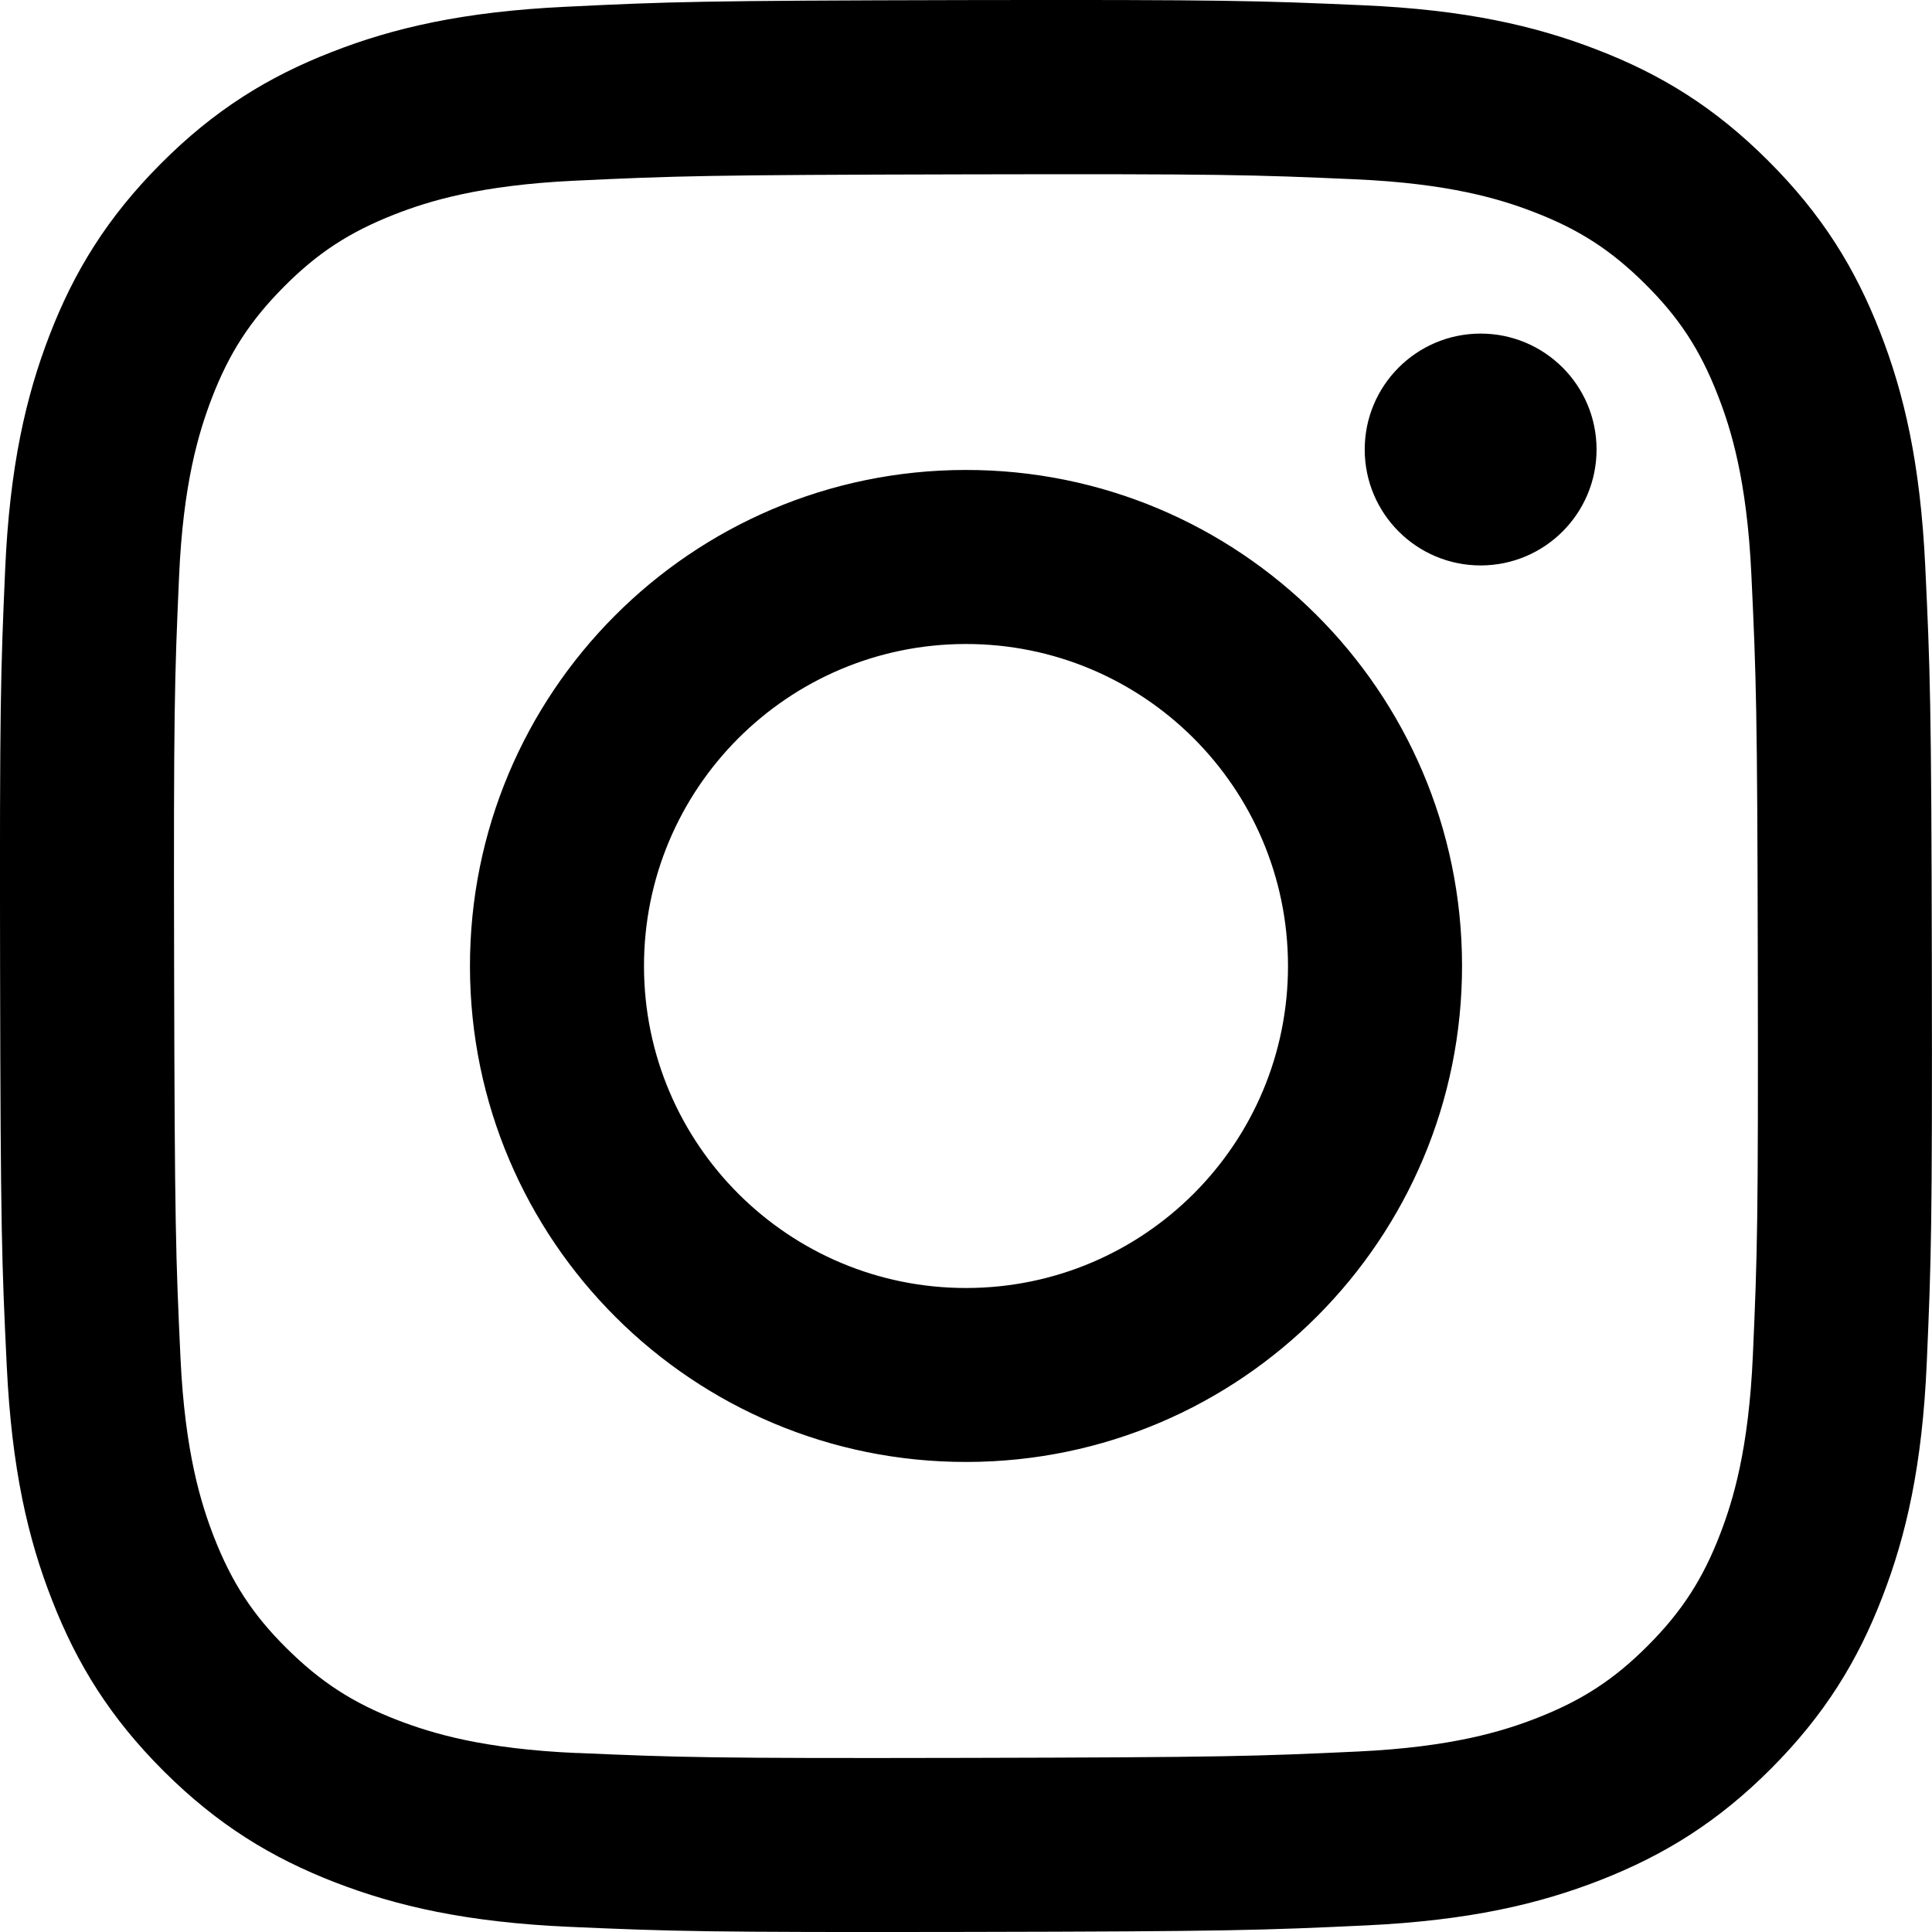
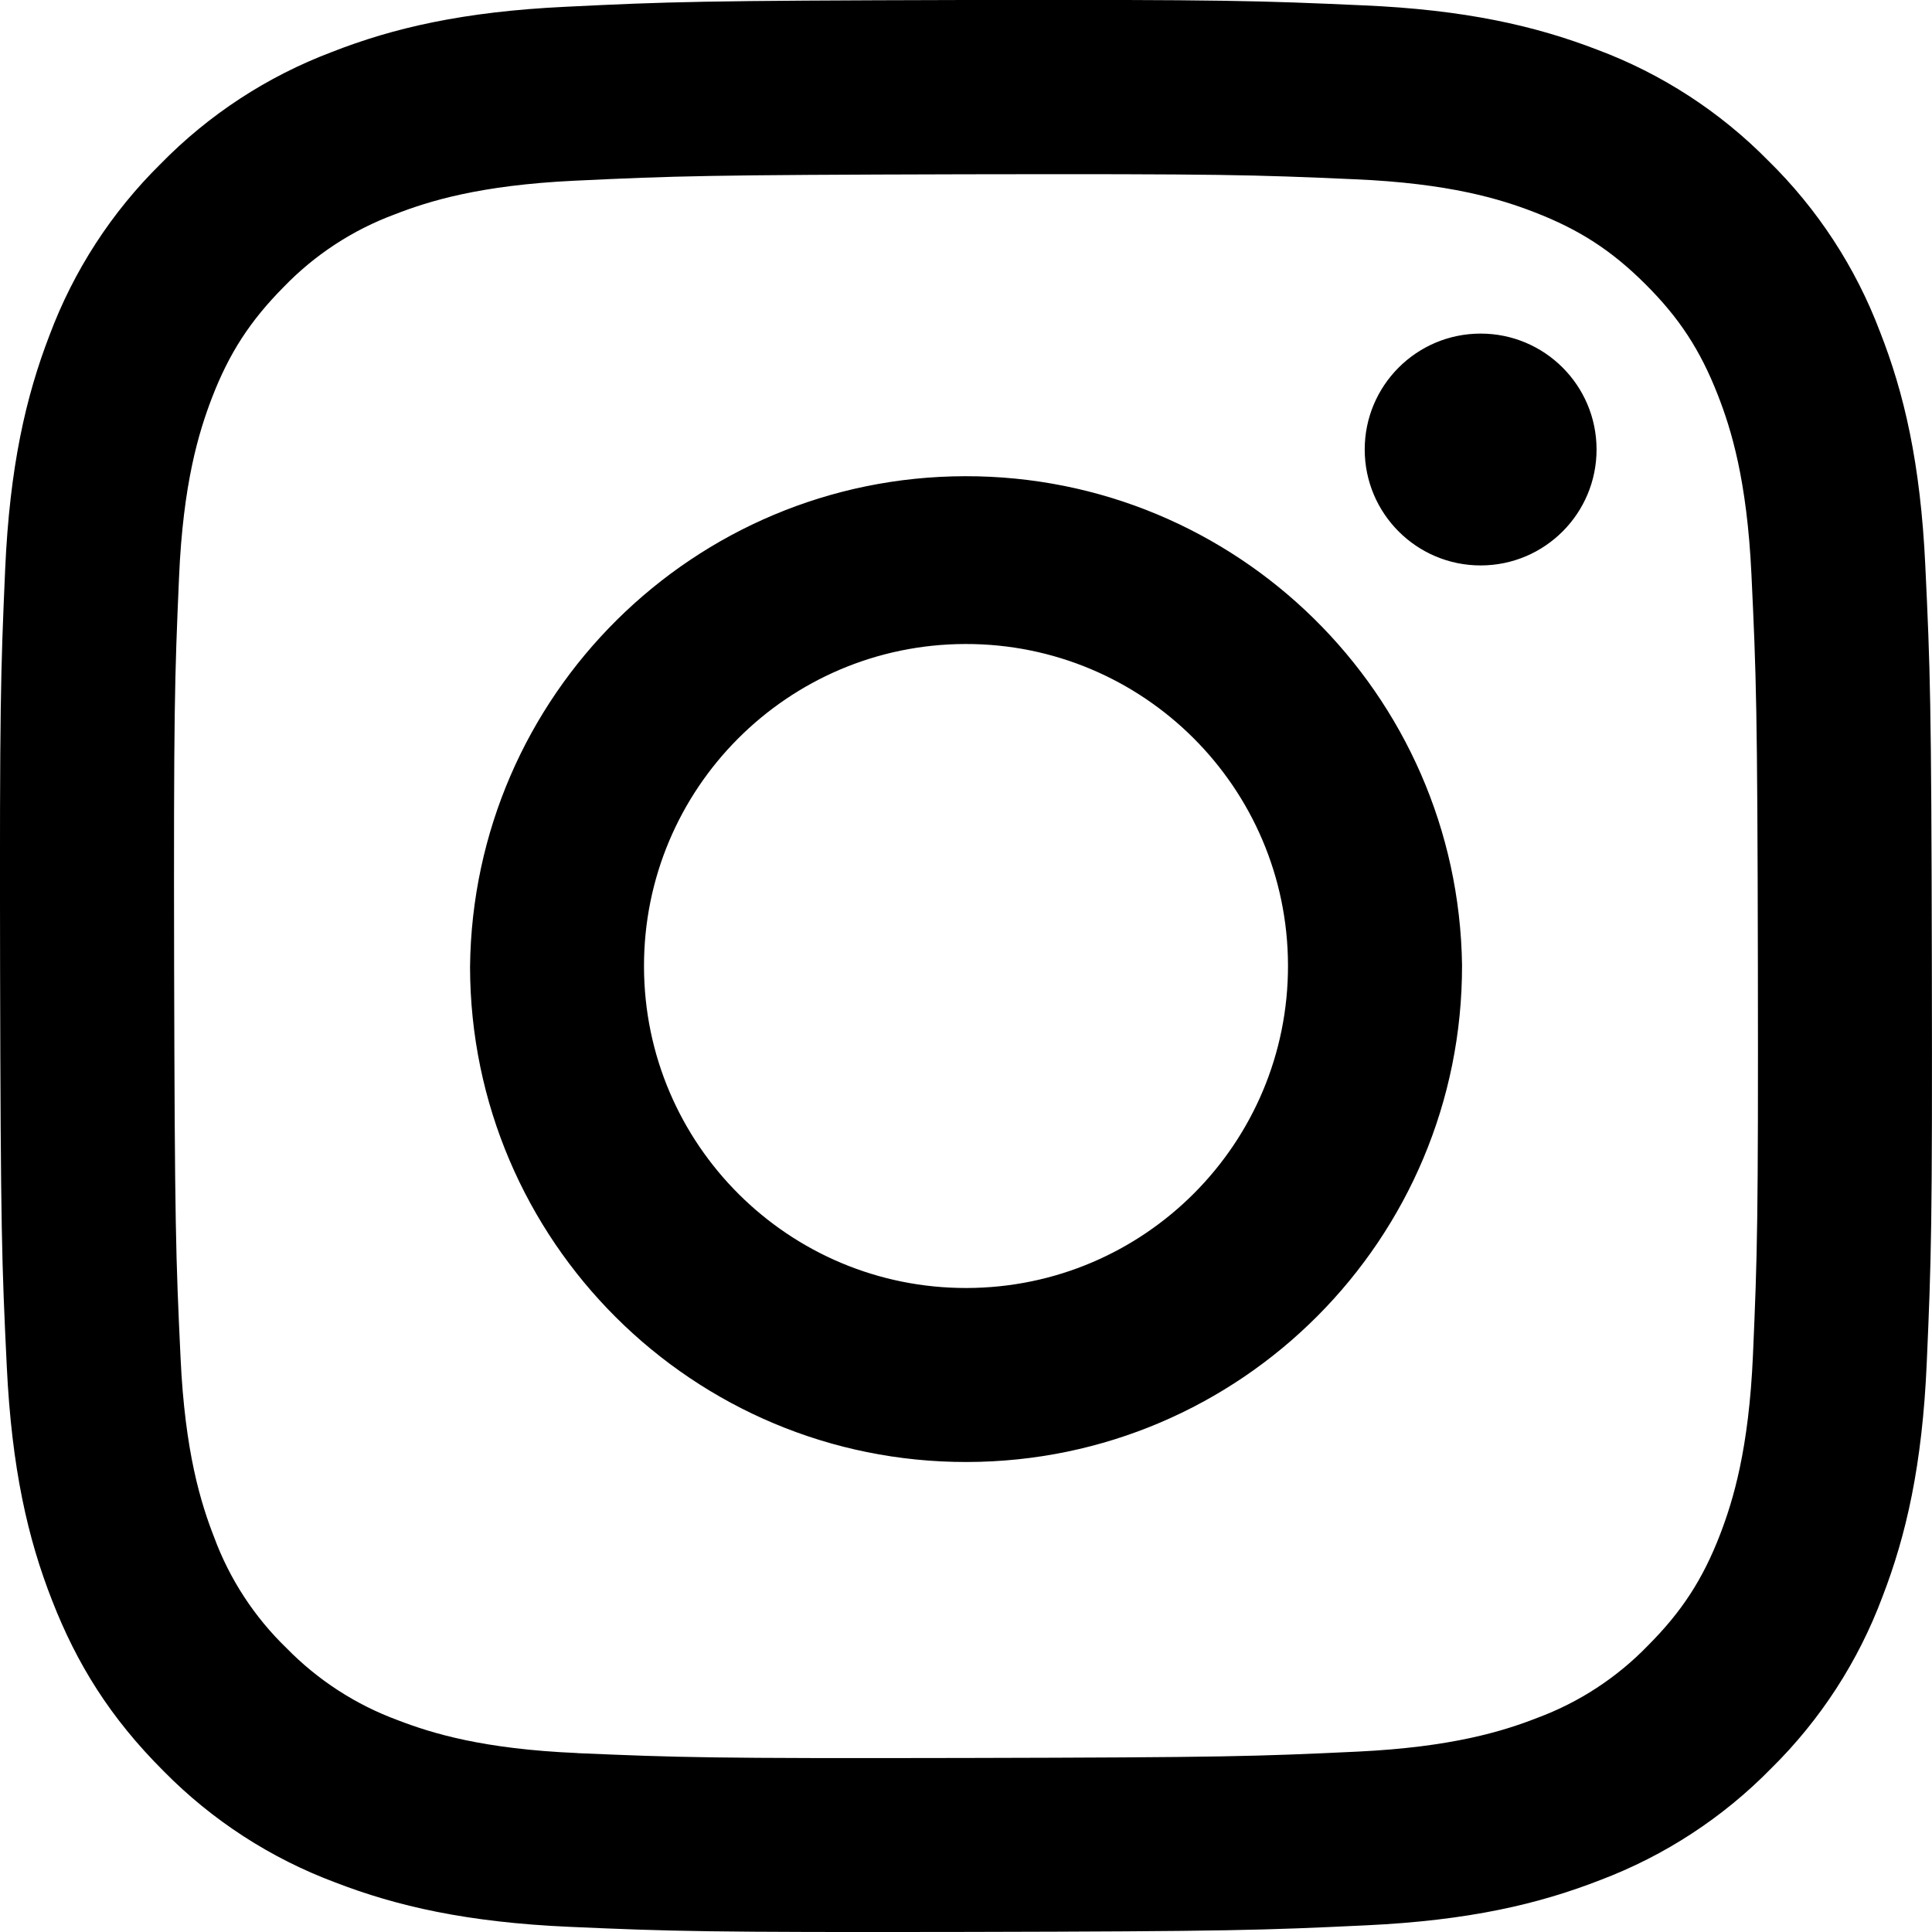
<svg xmlns="http://www.w3.org/2000/svg" role="img" viewBox="0 0 24 24">
-   <path d="M7.03.084c-1.277.06-2.149.264-2.911.563-.789.307-1.458.72-2.123 1.388-.665.668-1.075 1.337-1.38 2.127-.295.764-.496 1.637-.552 2.914-.056 1.278-.069 1.688-.063 4.947.006 3.259.021 3.667.083 4.947.061 1.276.264 2.148.564 2.911.308.789.72 1.457 1.388 2.123.668.665 1.337 1.074 2.128 1.38.763.295 1.636.496 2.913.552 1.277.056 1.688.069 4.946.063 3.258-.006 3.668-.021 4.948-.081 1.28-.061 2.147-.265 2.91-.563.789-.309 1.458-.72 2.123-1.388.665-.668 1.075-1.338 1.379-2.128.296-.763.497-1.636.552-2.912.056-1.281.069-1.69.063-4.948-.006-3.258-.021-3.667-.082-4.947-.061-1.28-.264-2.149-.563-2.912-.308-.789-.72-1.457-1.388-2.123C21.298 1.33 20.628.921 19.838.617 19.074.321 18.202.12 16.924.065 15.647.009 15.236-.005 11.977.001 8.718.008 8.31.021 7.03.084m.14 21.693c-1.17-.051-1.805-.245-2.229-.408-.561-.216-.96-.477-1.382-.895-.422-.418-.681-.819-.9-1.378-.164-.423-.362-1.058-.417-2.228-.059-1.264-.072-1.644-.079-4.848-.007-3.204.005-3.583.061-4.848.05-1.169.246-1.805.408-2.228.216-.561.476-.96.895-1.382.419-.422.818-.681 1.378-.9.423-.165 1.058-.361 2.227-.417 1.266-.06 1.645-.072 4.848-.079 3.203-.007 3.583.005 4.849.061 1.169.051 1.805.244 2.228.408.561.216.96.475 1.382.895.422.419.682.818.9 1.379.165.422.362 1.056.417 2.226.06 1.266.074 1.645.08 4.848.006 3.203-.005 3.583-.061 4.848-.051 1.17-.245 1.806-.408 2.229-.216.56-.476.96-.895 1.381-.419.421-.818.681-1.378.9-.422.165-1.058.362-2.226.417-1.266.059-1.645.072-4.849.079-3.204.007-3.583-.006-4.848-.061M16.953 5.586A1.44 1.44 0 1 0 18.39 4.144a1.44 1.44 0 0 0-1.437 1.442M5.838 12.012c.007 3.403 2.771 6.156 6.173 6.149 3.403-.006 6.157-2.77 6.151-6.173-.006-3.403-2.771-6.157-6.174-6.15-3.403.007-6.156 2.771-6.15 6.174M8 12.008a4 4 0 1 1 4.008 3.992A4 4 0 0 1 8 12.008" />
+   <path d="M7.03.084c-1.277.06-2.149.264-2.91.563a5.874 5.874 0 0 0-2.124 1.388 5.878 5.878 0 0 0-1.38 2.127C.321 4.926.12 5.8.064 7.076.008 8.354-.005 8.764.001 12.023c.007 3.259.021 3.667.083 4.947.061 1.277.264 2.149.563 2.911.308.789.72 1.457 1.388 2.123a5.872 5.872 0 0 0 2.129 1.38c.763.295 1.636.496 2.913.552 1.278.056 1.689.069 4.947.063 3.257-.007 3.668-.021 4.947-.082 1.28-.06 2.147-.265 2.91-.563a5.881 5.881 0 0 0 2.123-1.388 5.881 5.881 0 0 0 1.38-2.129c.295-.763.496-1.636.551-2.912.056-1.28.07-1.69.063-4.948-.006-3.258-.02-3.667-.081-4.947-.06-1.28-.264-2.148-.564-2.911a5.892 5.892 0 0 0-1.387-2.123 5.857 5.857 0 0 0-2.128-1.38c-.764-.294-1.636-.496-2.914-.55C15.647.009 15.236-.006 11.977 0 8.718.008 8.31.021 7.03.084m.14 21.693c-1.17-.05-1.805-.245-2.228-.408a3.736 3.736 0 0 1-1.382-.895 3.695 3.695 0 0 1-.9-1.378c-.165-.423-.363-1.058-.417-2.228-.06-1.264-.072-1.644-.08-4.848-.006-3.204.006-3.583.061-4.848.05-1.169.246-1.805.408-2.228.216-.561.477-.96.895-1.382a3.705 3.705 0 0 1 1.379-.9c.423-.165 1.057-.361 2.227-.417 1.265-.06 1.644-.072 4.848-.08 3.203-.006 3.583.006 4.85.062 1.168.05 1.804.244 2.227.408.56.216.96.475 1.382.895.421.42.681.817.9 1.378.165.422.362 1.056.417 2.227.06 1.265.074 1.645.08 4.848.005 3.203-.006 3.583-.061 4.848-.051 1.17-.245 1.805-.408 2.23-.216.56-.477.96-.896 1.38a3.705 3.705 0 0 1-1.378.9c-.422.165-1.058.362-2.226.418-1.266.06-1.645.072-4.85.079-3.204.007-3.582-.006-4.848-.06m9.783-16.192a1.44 1.44 0 1 0 1.437-1.442 1.44 1.44 0 0 0-1.437 1.442M5.839 12.012a6.161 6.161 0 1 0 12.323-.024 6.162 6.162 0 0 0-12.323.024M8 12.008A4 4 0 1 1 12.008 16 4 4 0 0 1 8 12.008" />
</svg>
